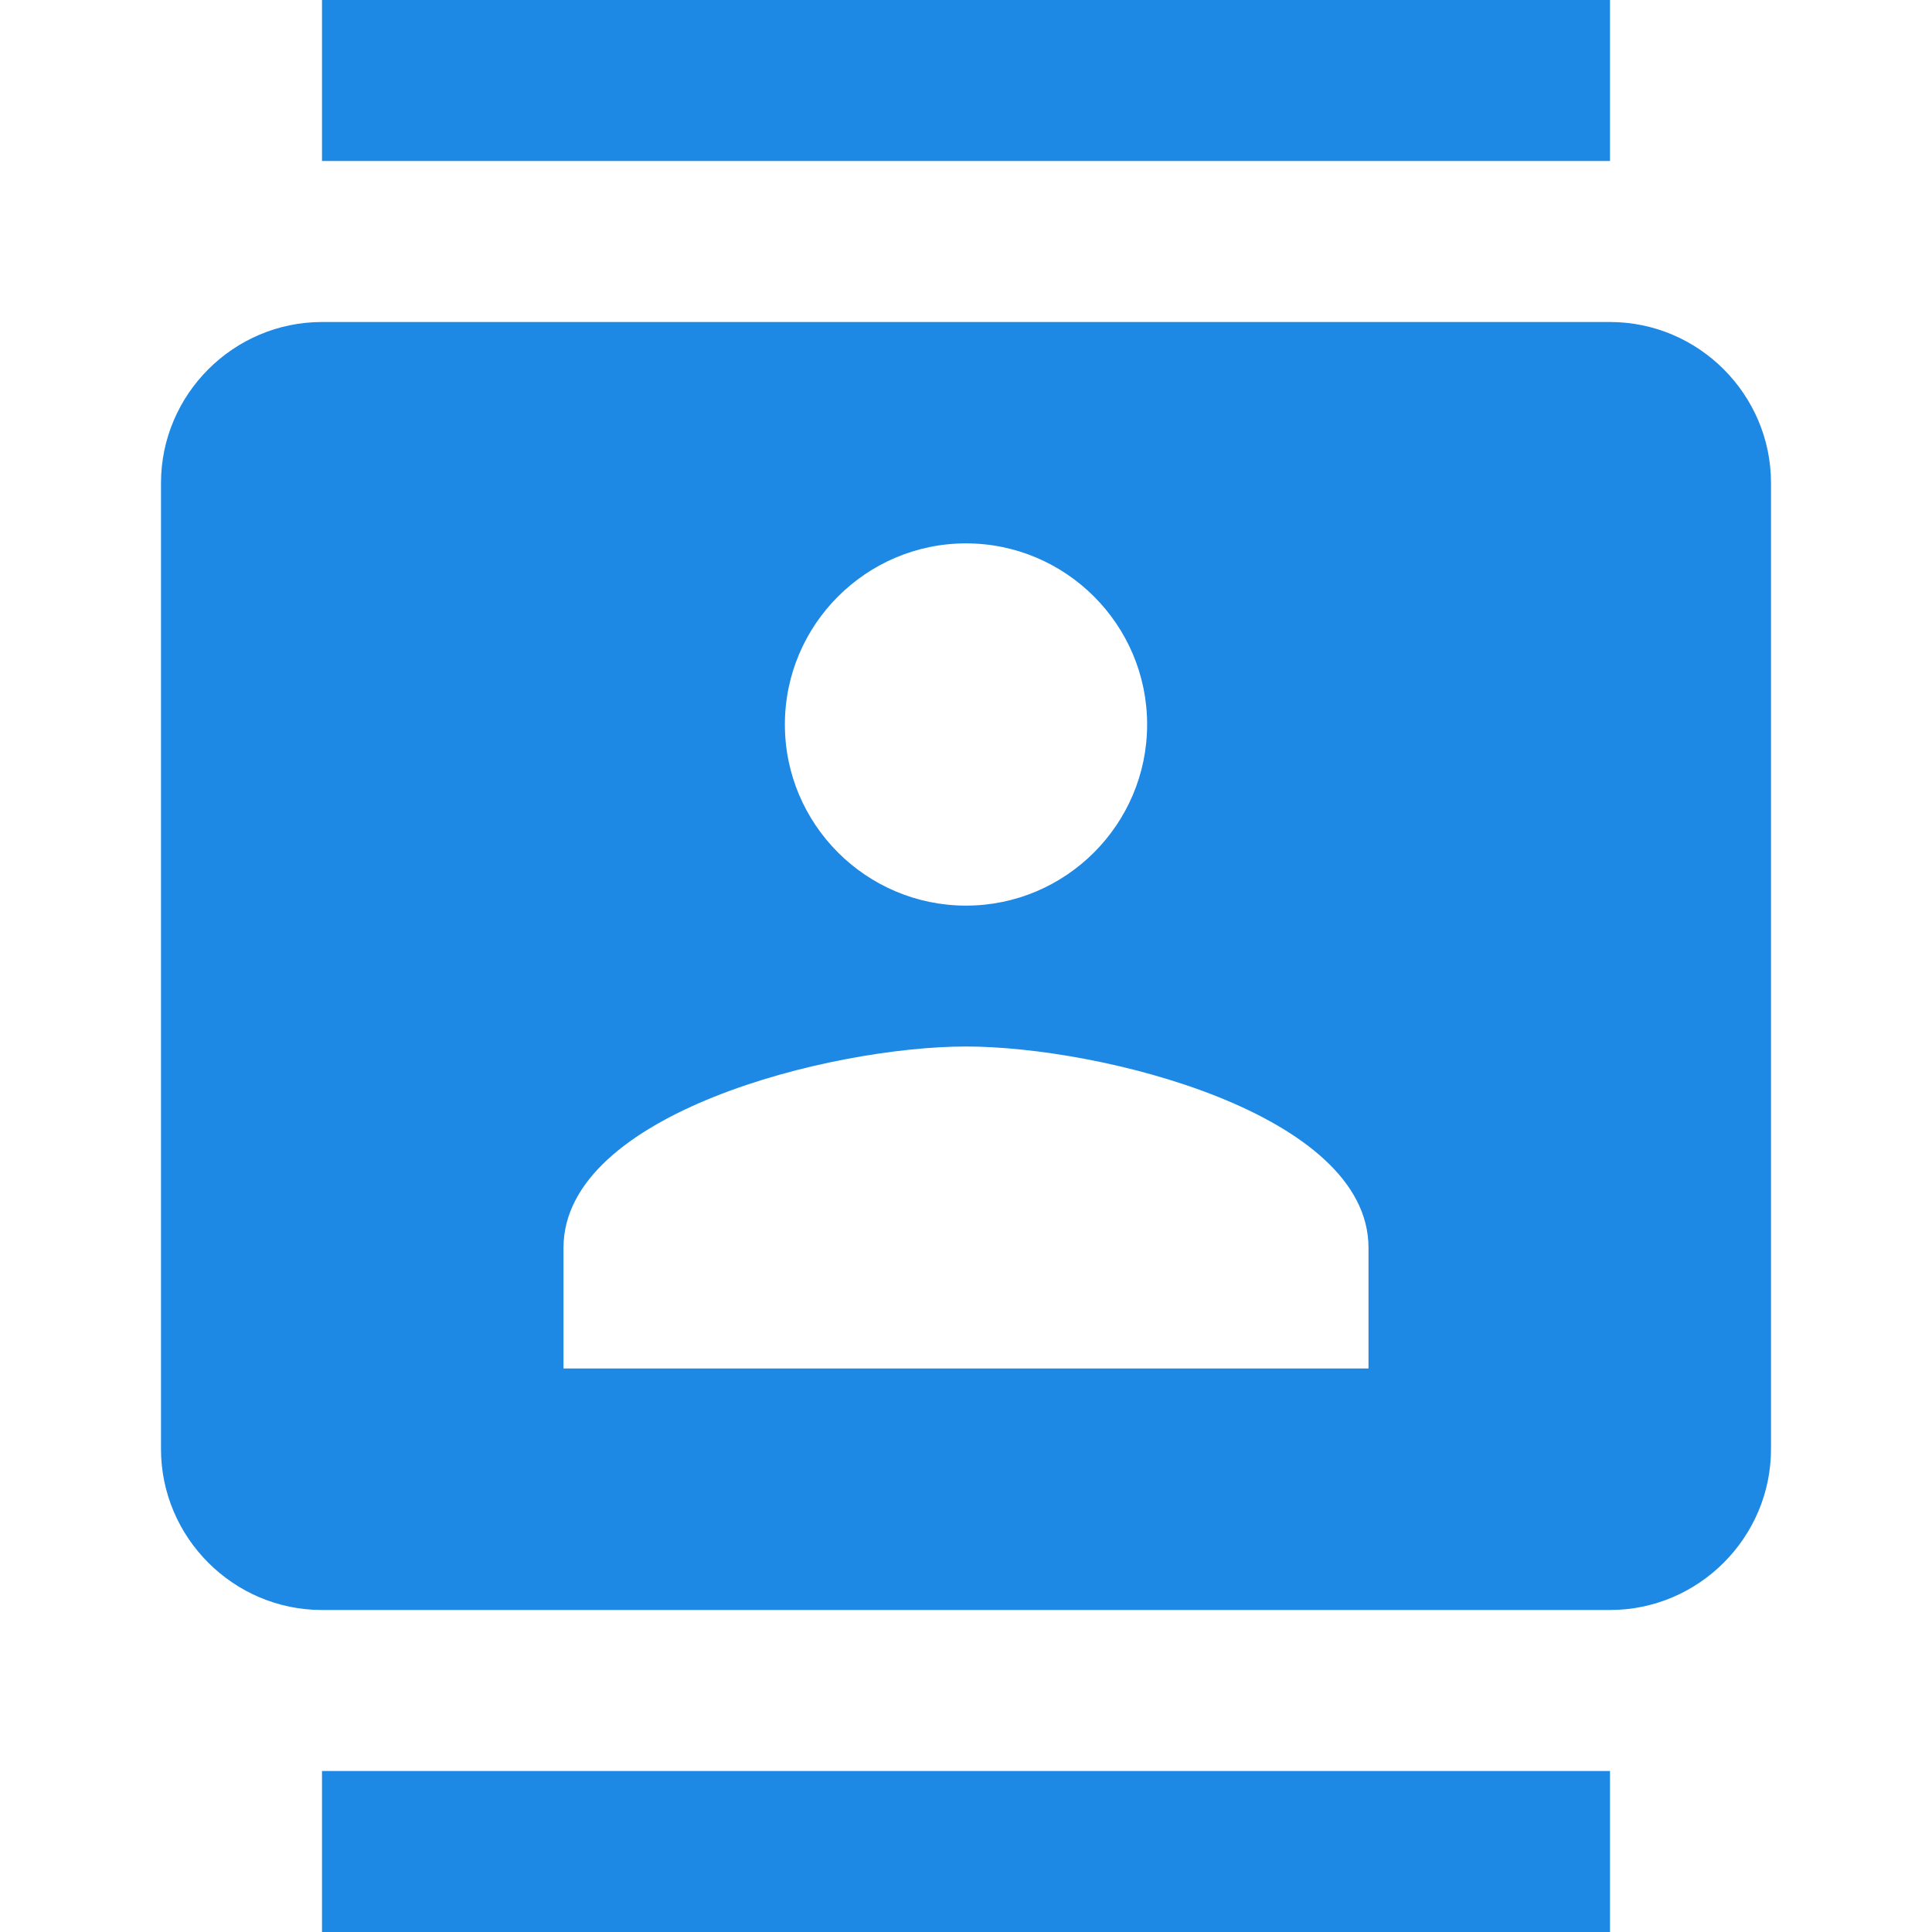
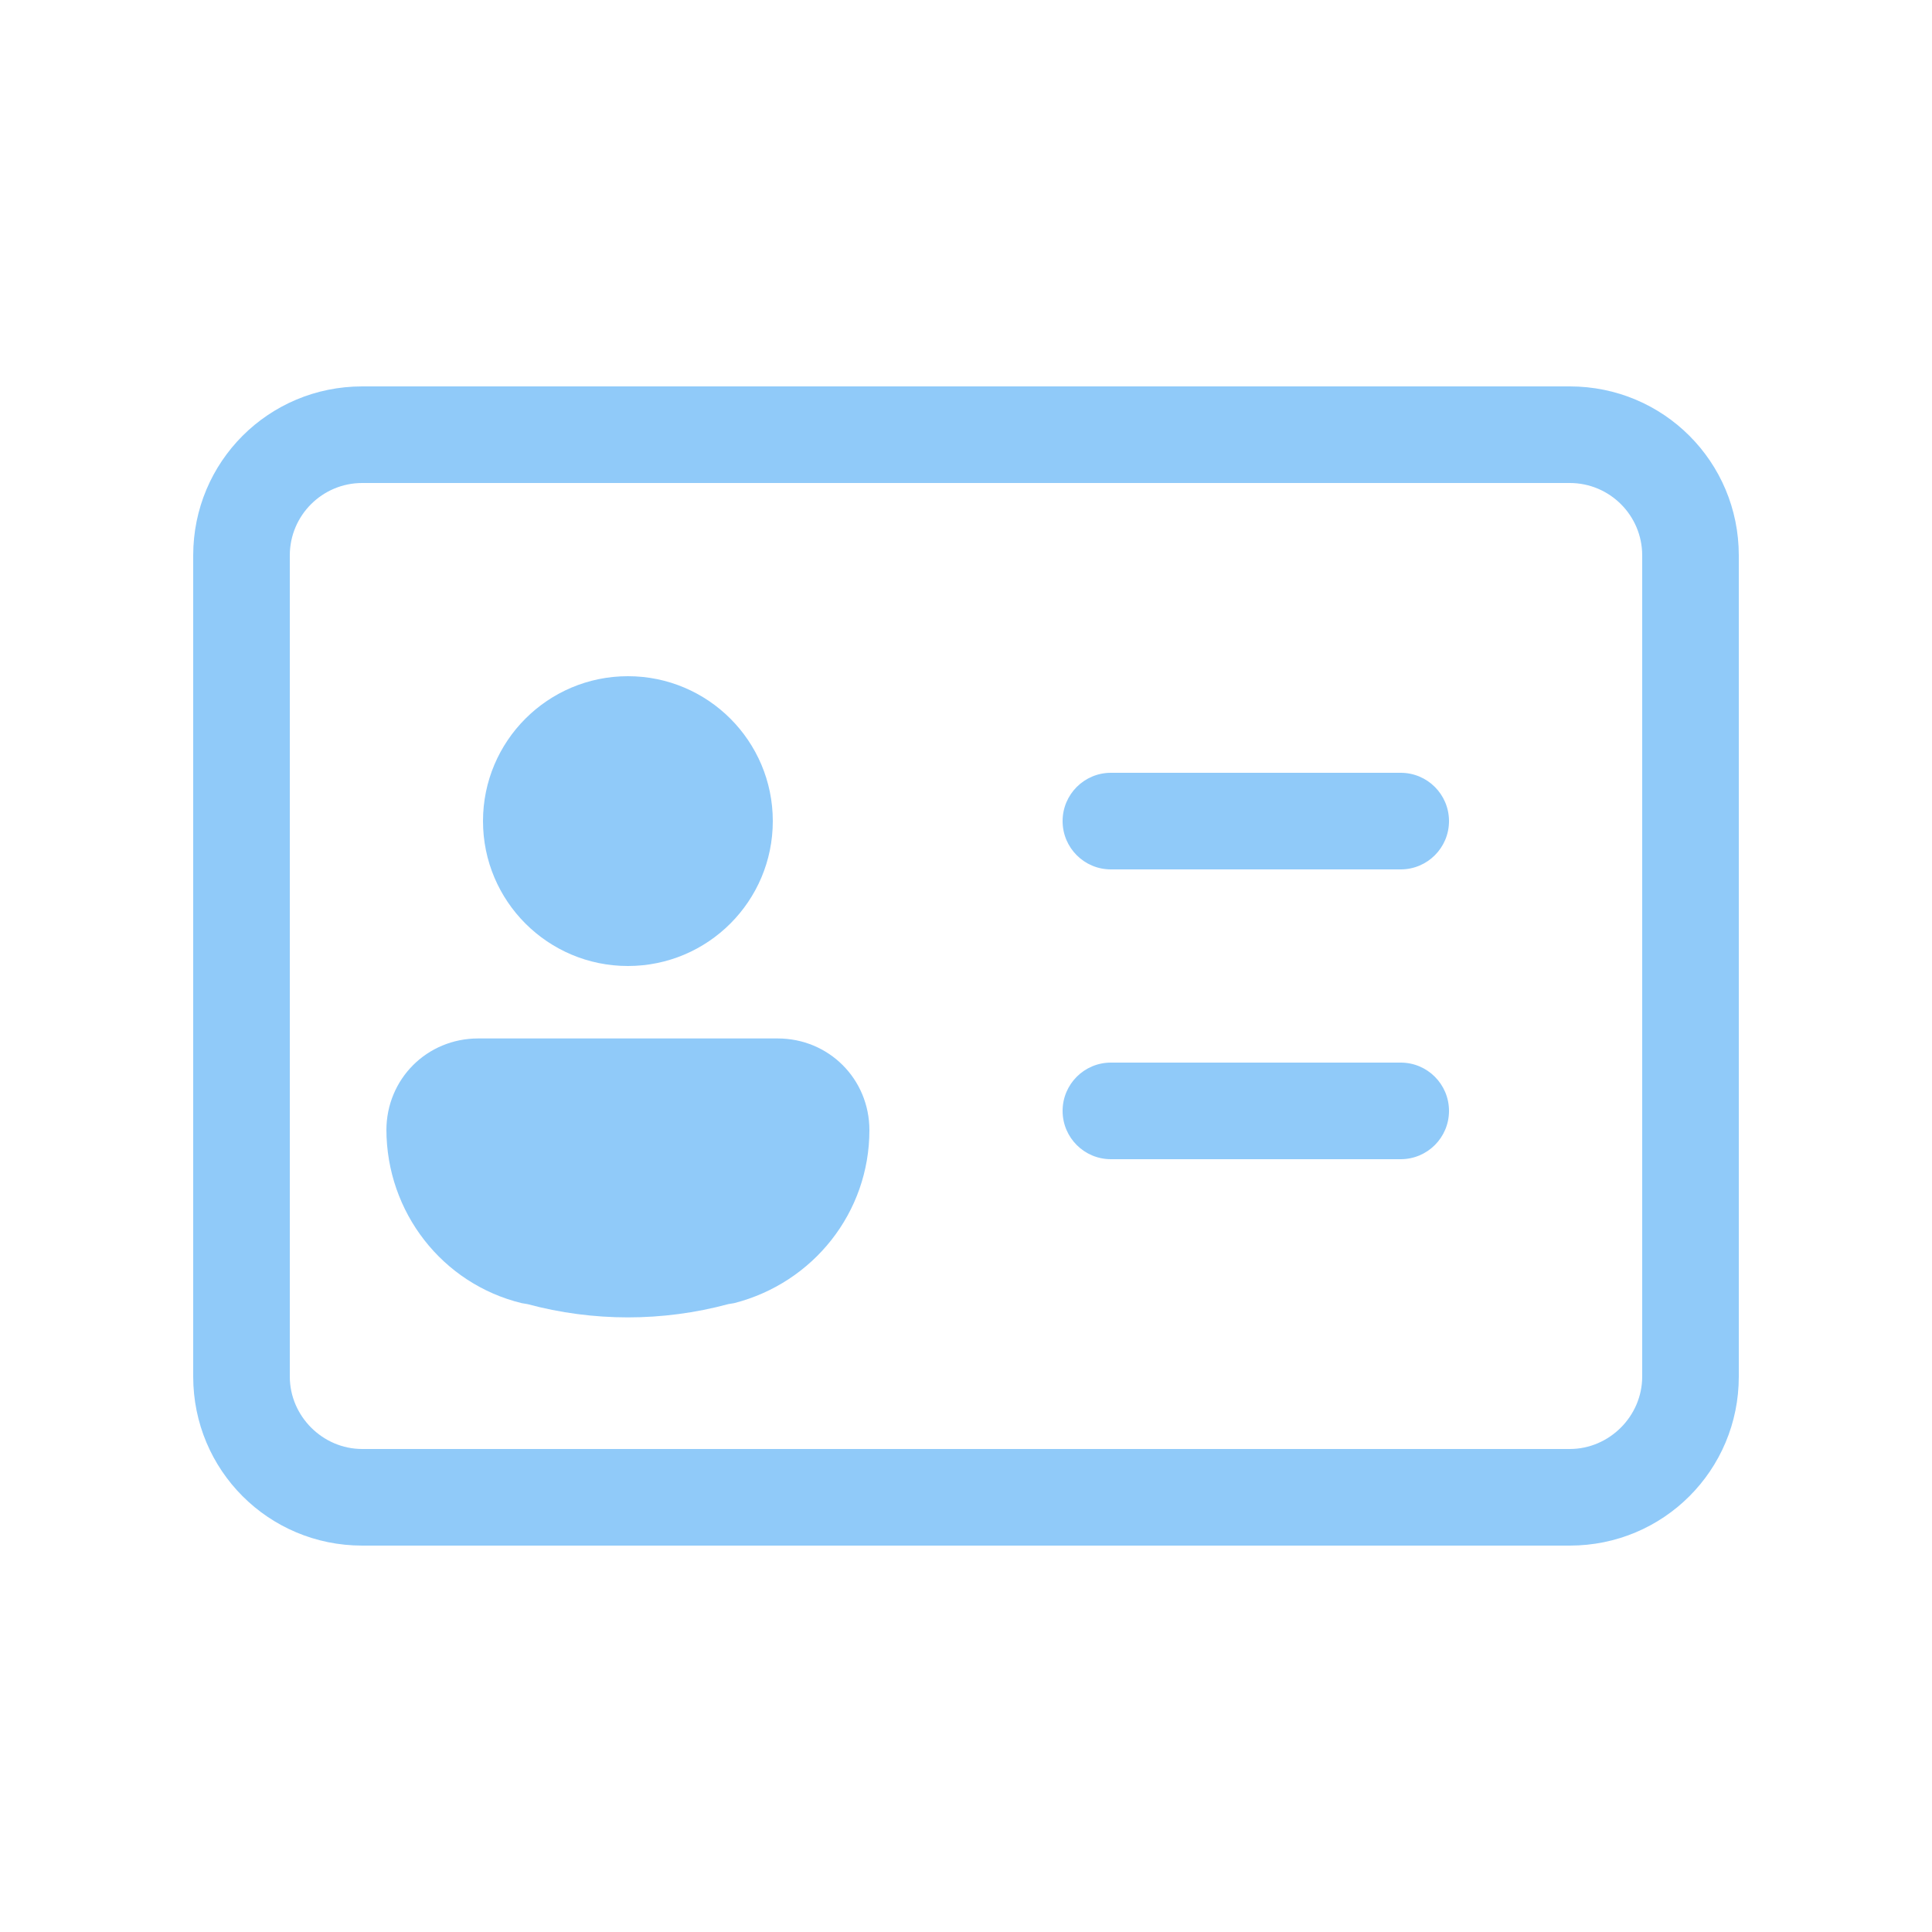
- <svg xmlns="http://www.w3.org/2000/svg" width="32" height="32" viewBox="0 0 24 24">
-   <path fill="#1E88E5" d="M20 0H4v2h16V0zM4 24h16v-2H4v2zM20 4H4c-1.1 0-2 .9-2 2v12c0 1.1.9 2 2 2h16c1.1 0 2-.9 2-2V6c0-1.1-.9-2-2-2zm-8 2.75c1.24 0 2.25 1.01 2.25 2.25s-1.01 2.25-2.25 2.25S9.75 10.24 9.75 9 10.76 6.75 12 6.75zM17 17H7v-1.5c0-1.67 3.33-2.5 5-2.5s5 .83 5 2.5V17z" />
+ <svg width="32" height="32" viewBox="0 0 20 20">
+   <path fill="#90CAF9" d="M8 8.5a1.5 1.5 0 1 1-3 0 1.5 1.5 0 0 1 3 0m-4 3.2c0-.53.42-.95.95-.95h3.1c.53 0 .95.42.95.95 0 .85-.58 1.58-1.4 1.79l-.06.01a4 4 0 0 1-2.08 0l-.06-.01c-.82-.2-1.4-.94-1.4-1.8M11.5 8a.5.5 0 0 0 0 1h3a.5.5 0 0 0 0-1zm0 3a.5.5 0 0 0 0 1h3a.5.5 0 0 0 0-1zM2 5.75C2 4.78 2.78 4 3.75 4h12.5c.97 0 1.75.78 1.75 1.75v8.5c0 .97-.78 1.75-1.75 1.75H3.75C2.78 16 2 15.22 2 14.25zM3.75 5a.75.75 0 0 0-.75.75v8.5c0 .41.34.75.75.75h12.5c.41 0 .75-.34.75-.75v-8.5a.75.75 0 0 0-.75-.75z" />
</svg>
